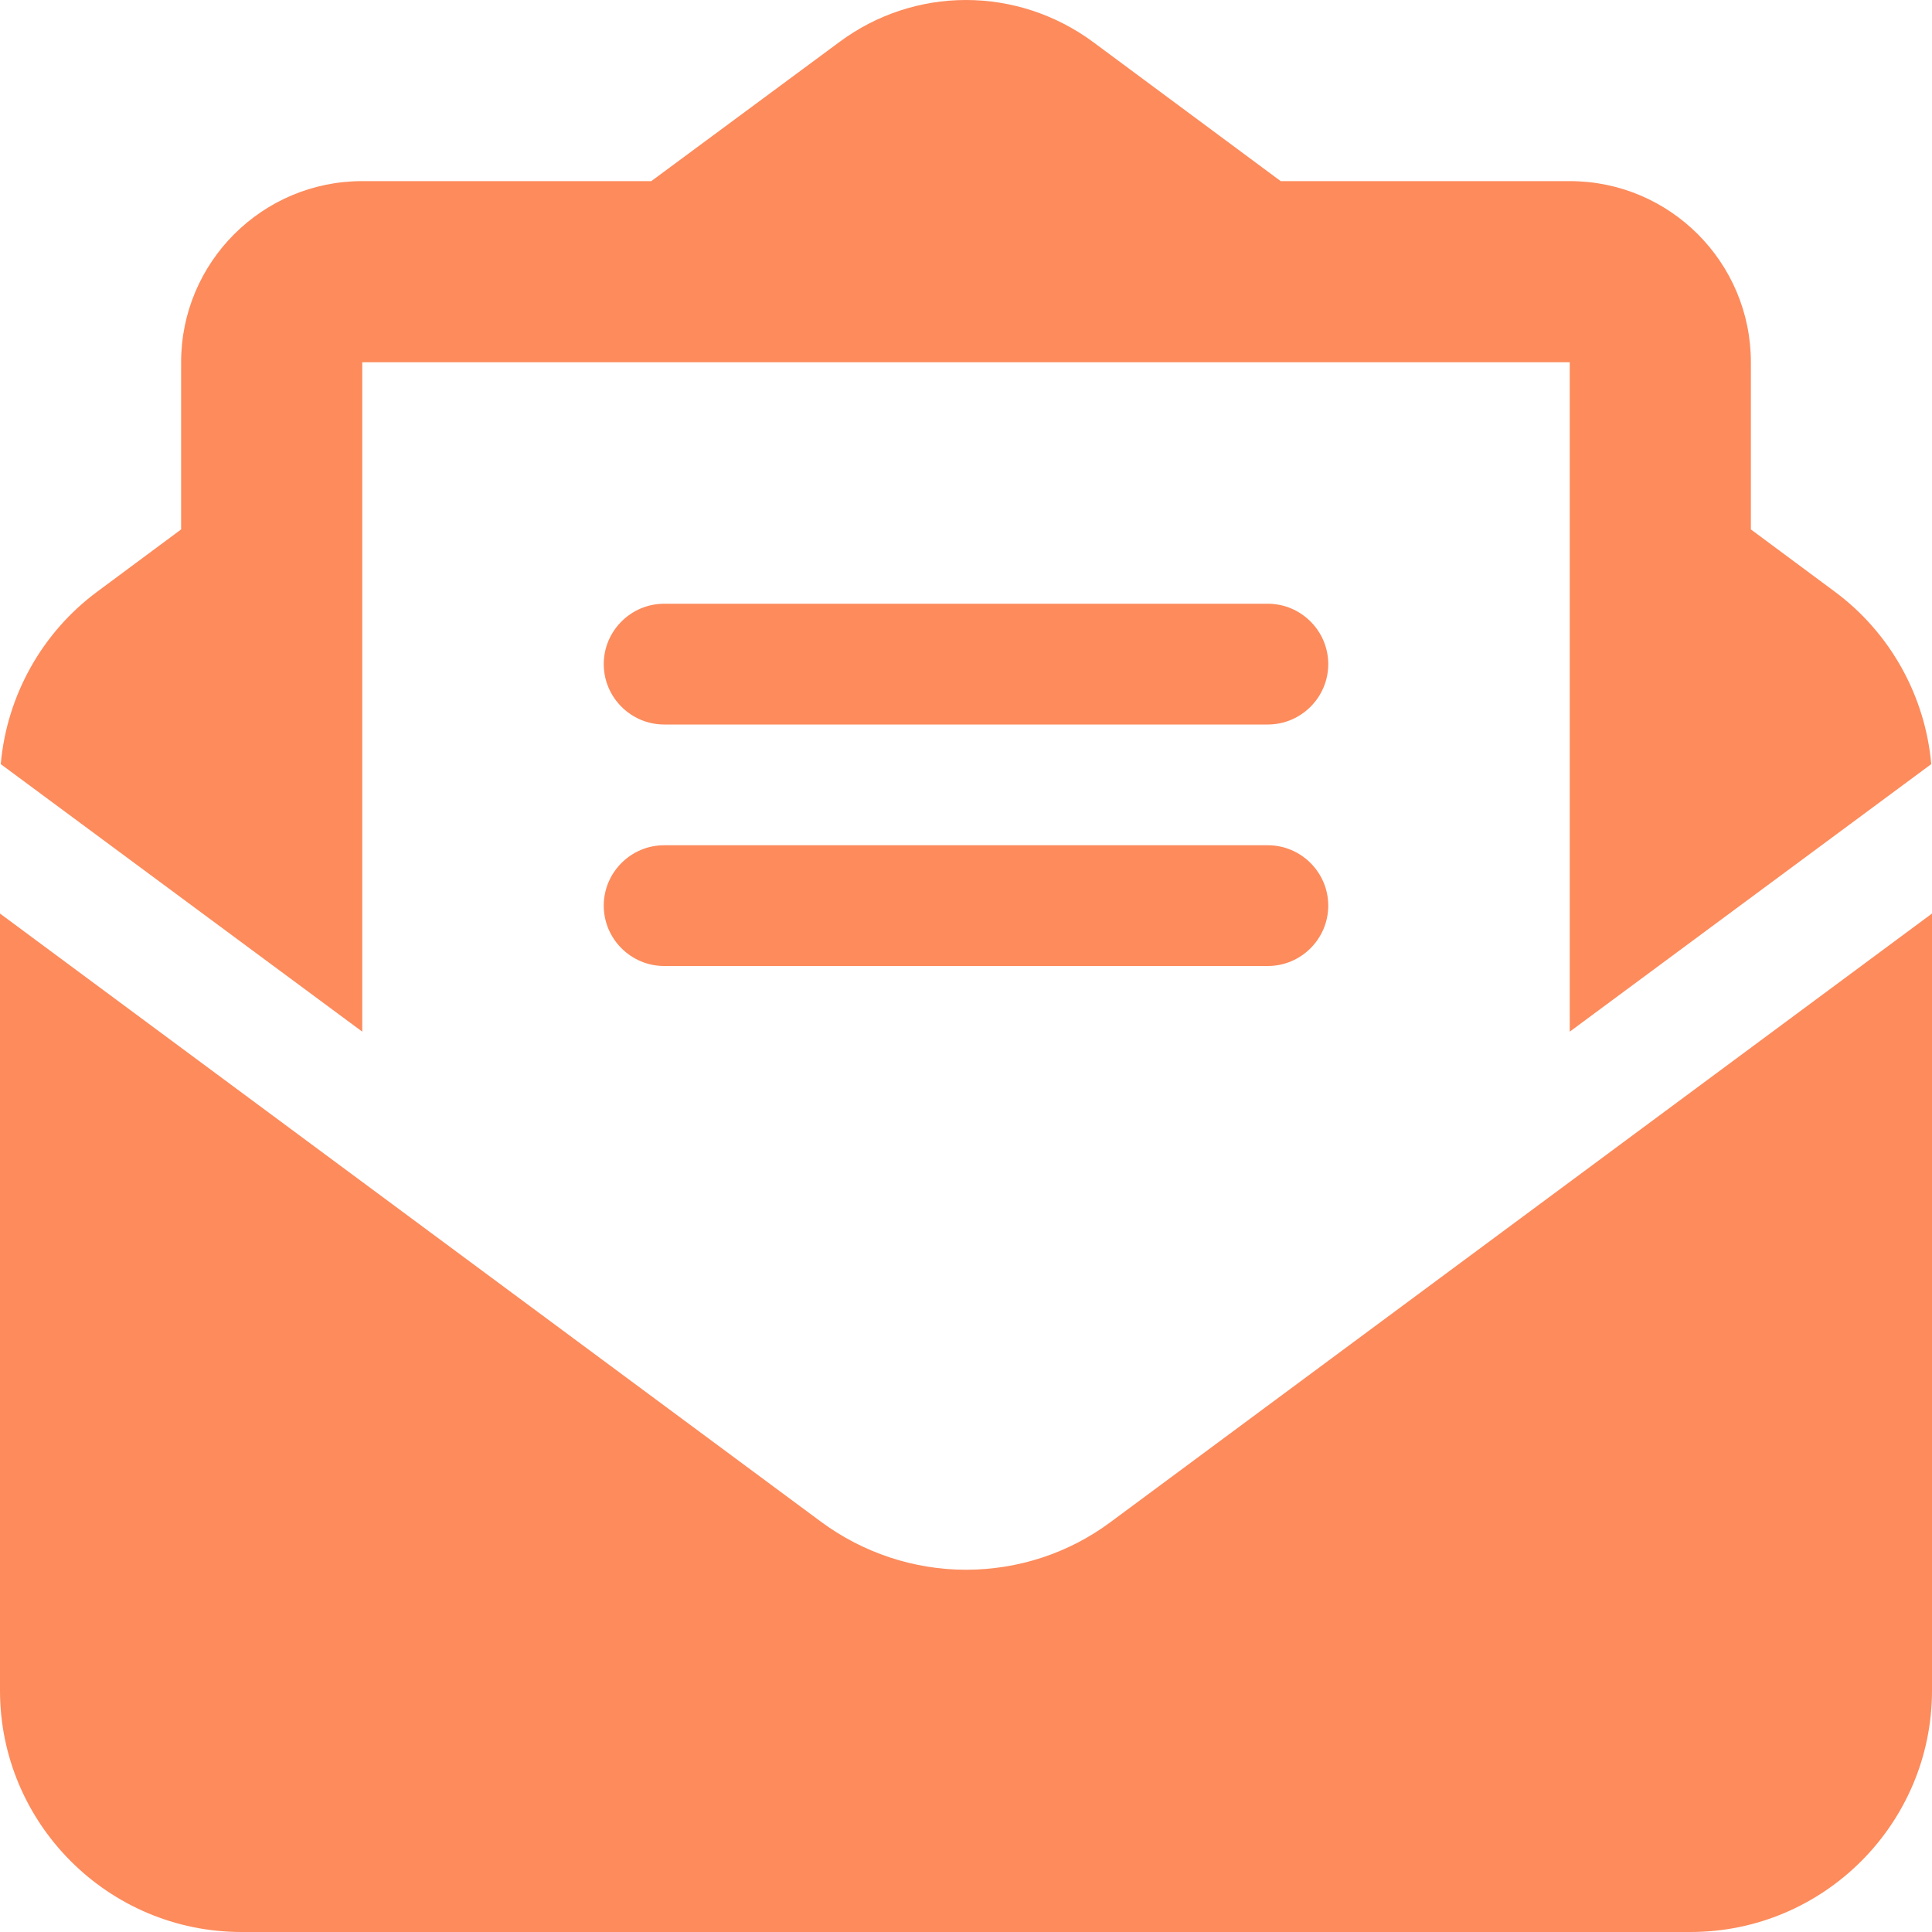
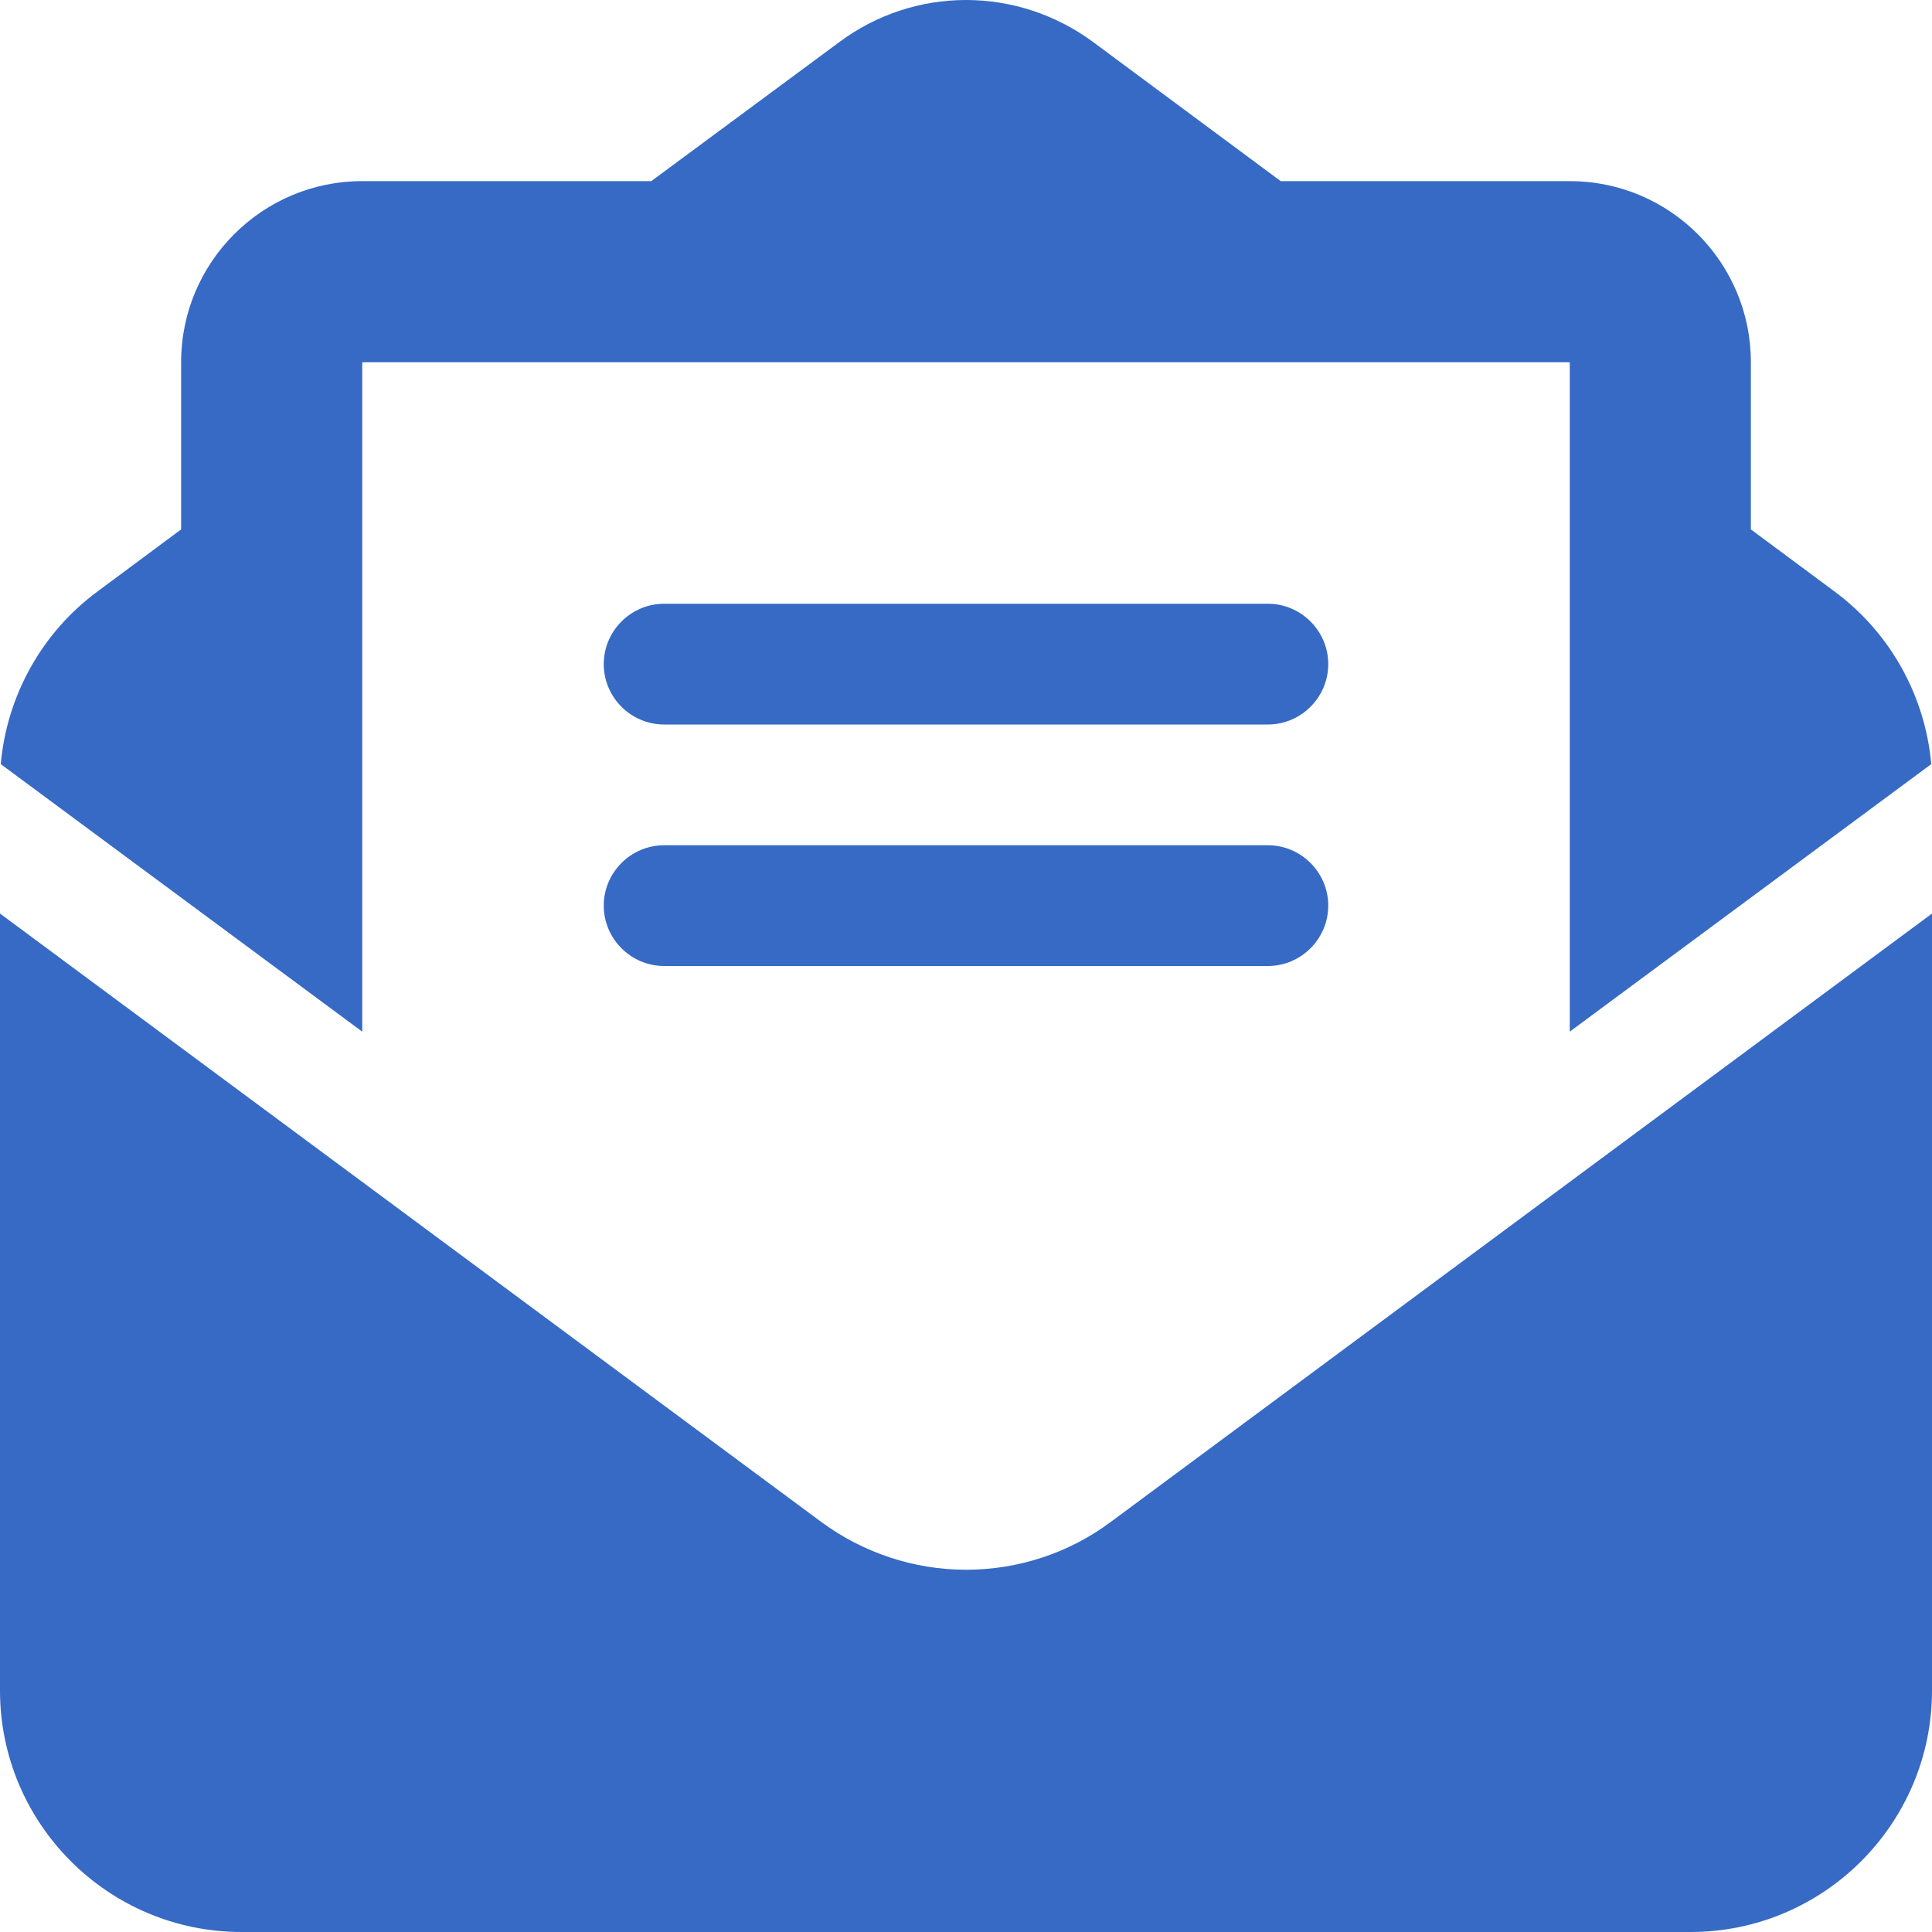
<svg xmlns="http://www.w3.org/2000/svg" version="1.1" id="圖層_1" x="0px" y="0px" viewBox="0 0 512 512" style="enable-background:new 0 0 512 512;" xml:space="preserve">
  <style type="text/css">
- 	.st0{fill:#FD8B5C;}
+ 	.st0{fill:#366AC4;}
	.st1{display:none;fill:#FD8B5C;}
</style>
  <path class="st0" d="M215.4,96H144h-36.2H96v8.8V144v40.4v89L0.2,202.5c1.6-18.1,10.9-34.9,25.7-45.8L48,140.3V96  c0-26.5,21.5-48,48-48h76.6l49.9-36.9C232.2,3.9,243.9,0,256,0s23.8,3.9,33.5,11l49.9,37H416c26.5,0,48,21.5,48,48v44.3l22.1,16.4  c14.8,10.9,24.1,27.7,25.7,45.8L416,273.4v-89V144v-39.2V96h-11.8H368h-71.4H215.4z M0,448V242.1l217.6,161.2  c11.1,8.2,24.6,12.7,38.4,12.7s27.3-4.4,38.4-12.7L512,242.1V448l0,0c0,35.3-28.7,64-64,64H64C28.7,512,0,483.3,0,448L0,448z   M176,160h160c8.8,0,16,7.2,16,16s-7.2,16-16,16H176c-8.8,0-16-7.2-16-16S167.2,160,176,160z M176,224h160c8.8,0,16,7.2,16,16  s-7.2,16-16,16H176c-8.8,0-16-7.2-16-16S167.2,224,176,224z" />
  <path class="st1" d="M48,69.5c-26.5,0-48,21.5-48,48c0,15.1,7.1,29.3,19.2,38.4l217.6,163.2c11.4,8.5,27,8.5,38.4,0l217.6-163.2  c12.1-9.1,19.2-23.3,19.2-38.4c0-26.5-21.5-48-48-48C464,69.5,48,69.5,48,69.5z M0,181.5v208c0,35.3,28.7,64,64,64h384  c35.3,0,64-28.7,64-64v-208L294.4,344.7c-22.8,17.1-54,17.1-76.8,0L0,181.5z" />
</svg>
